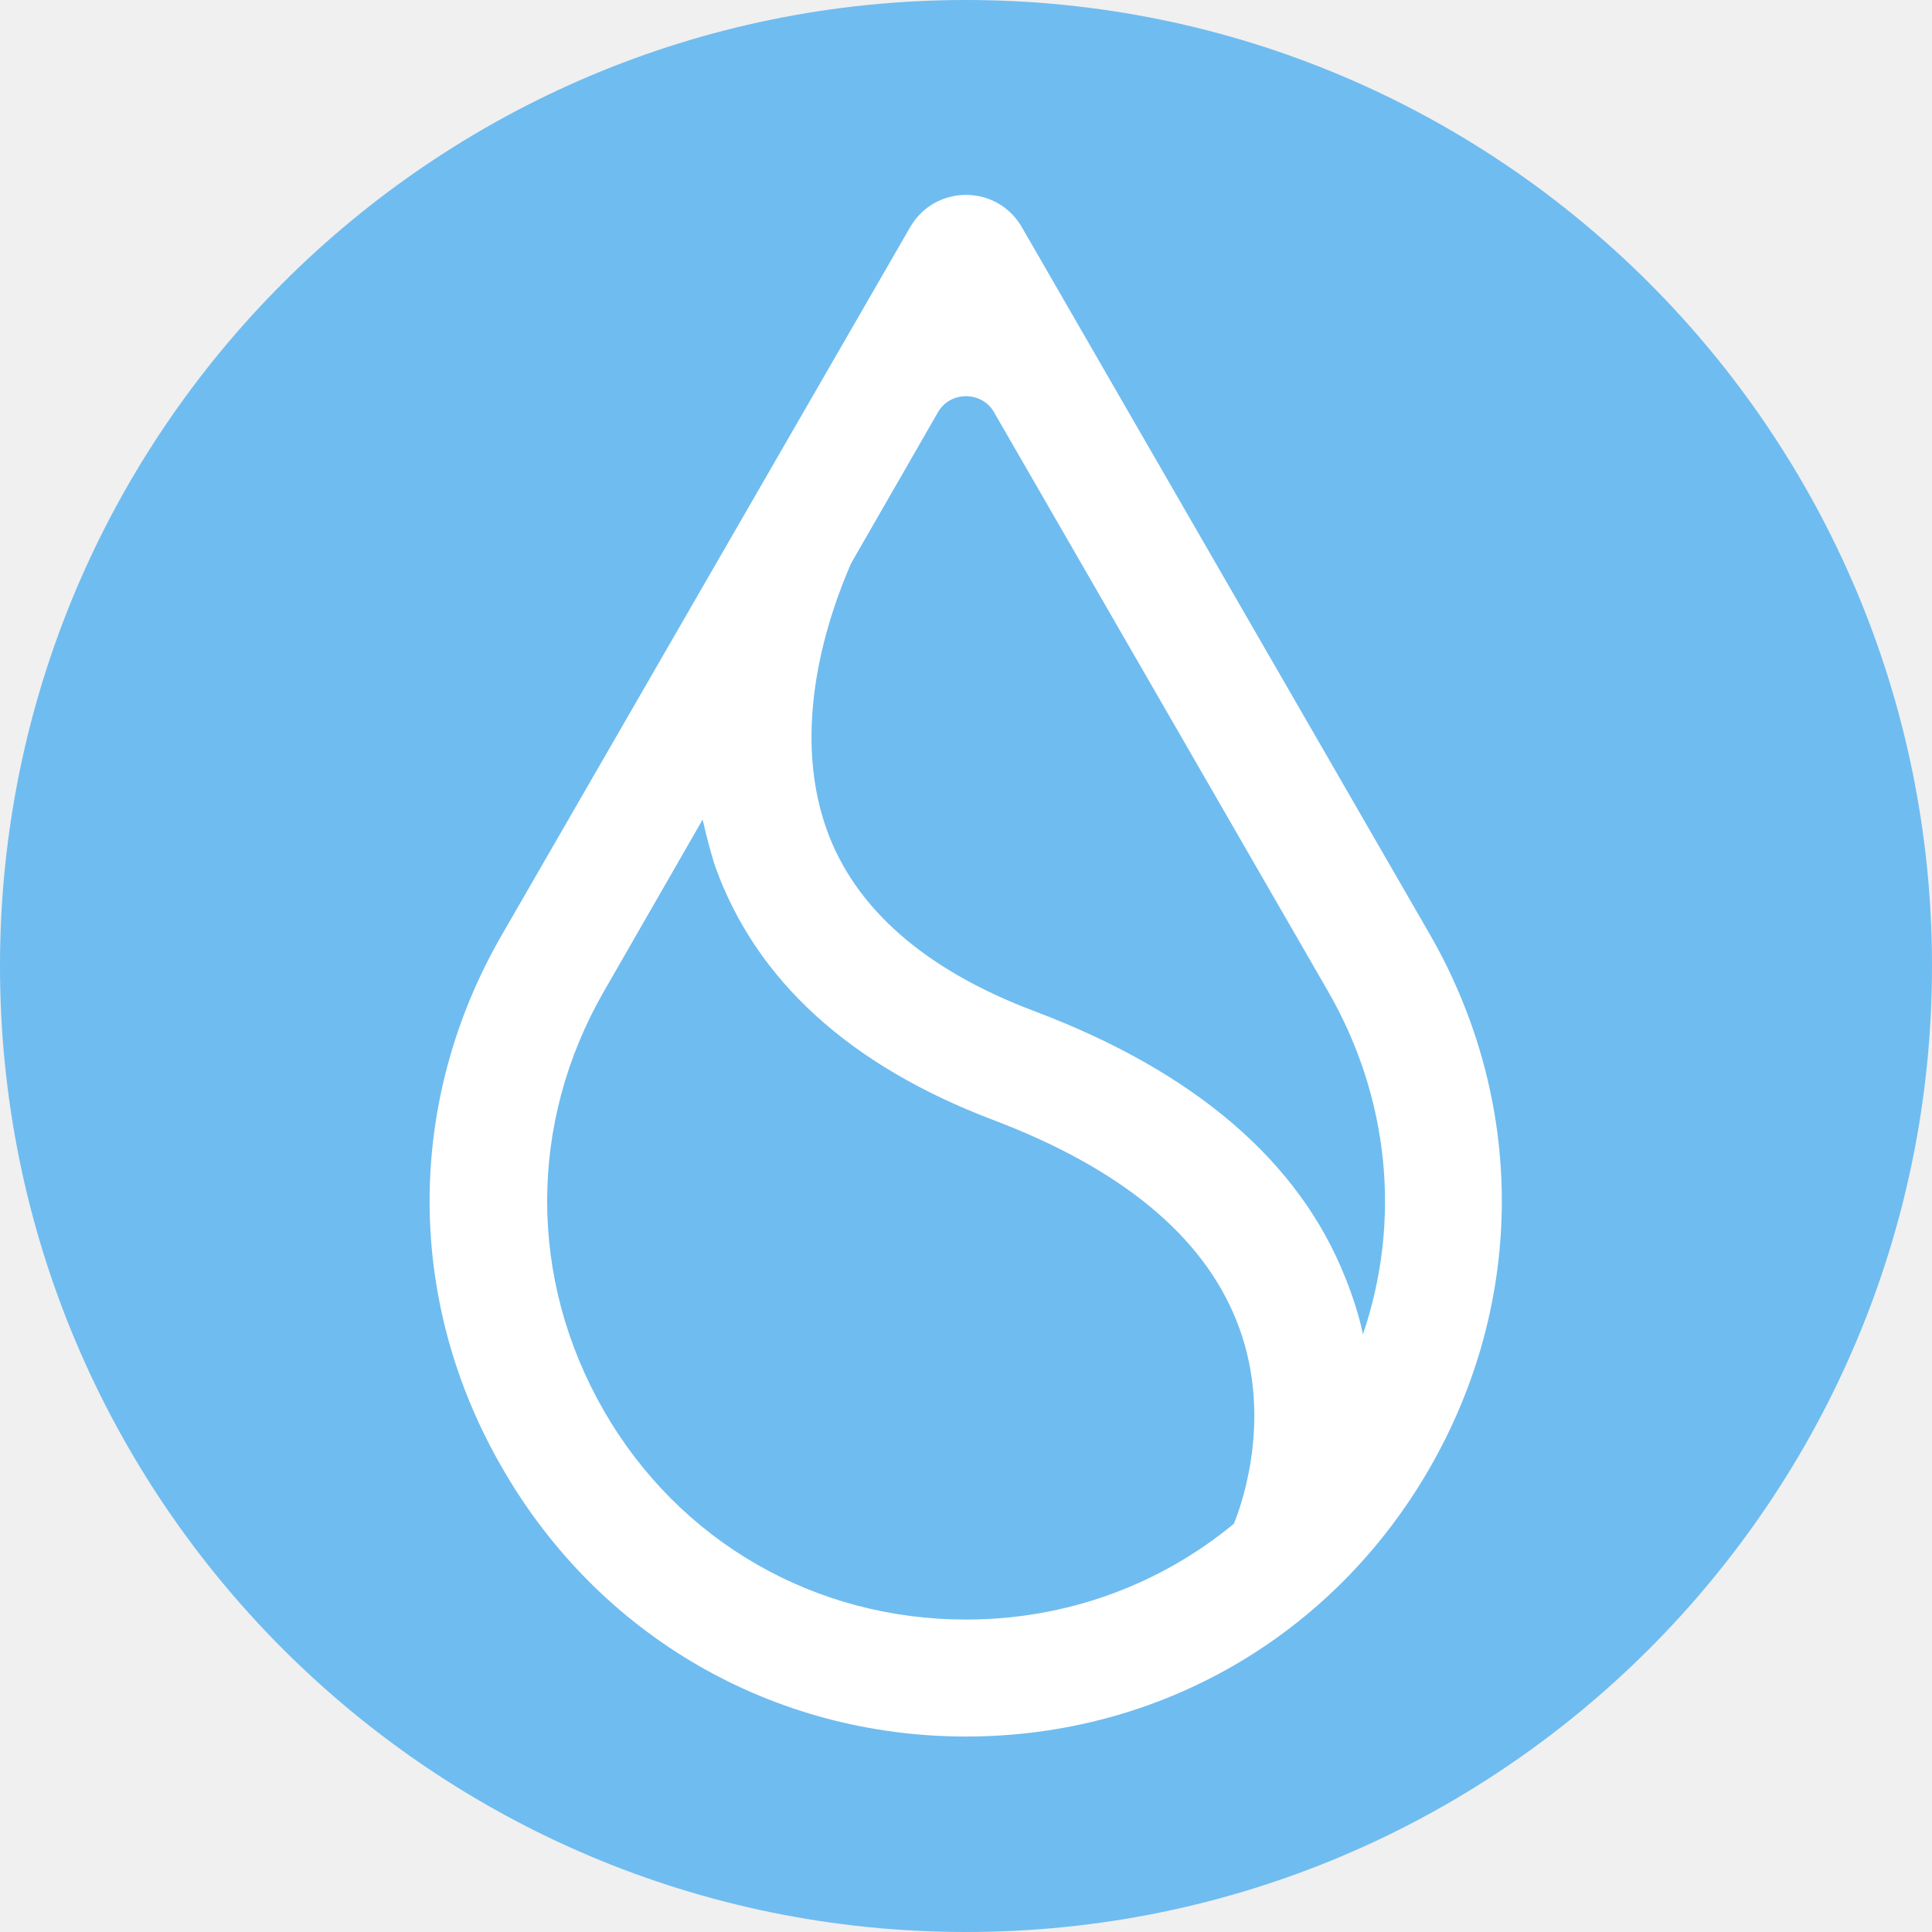
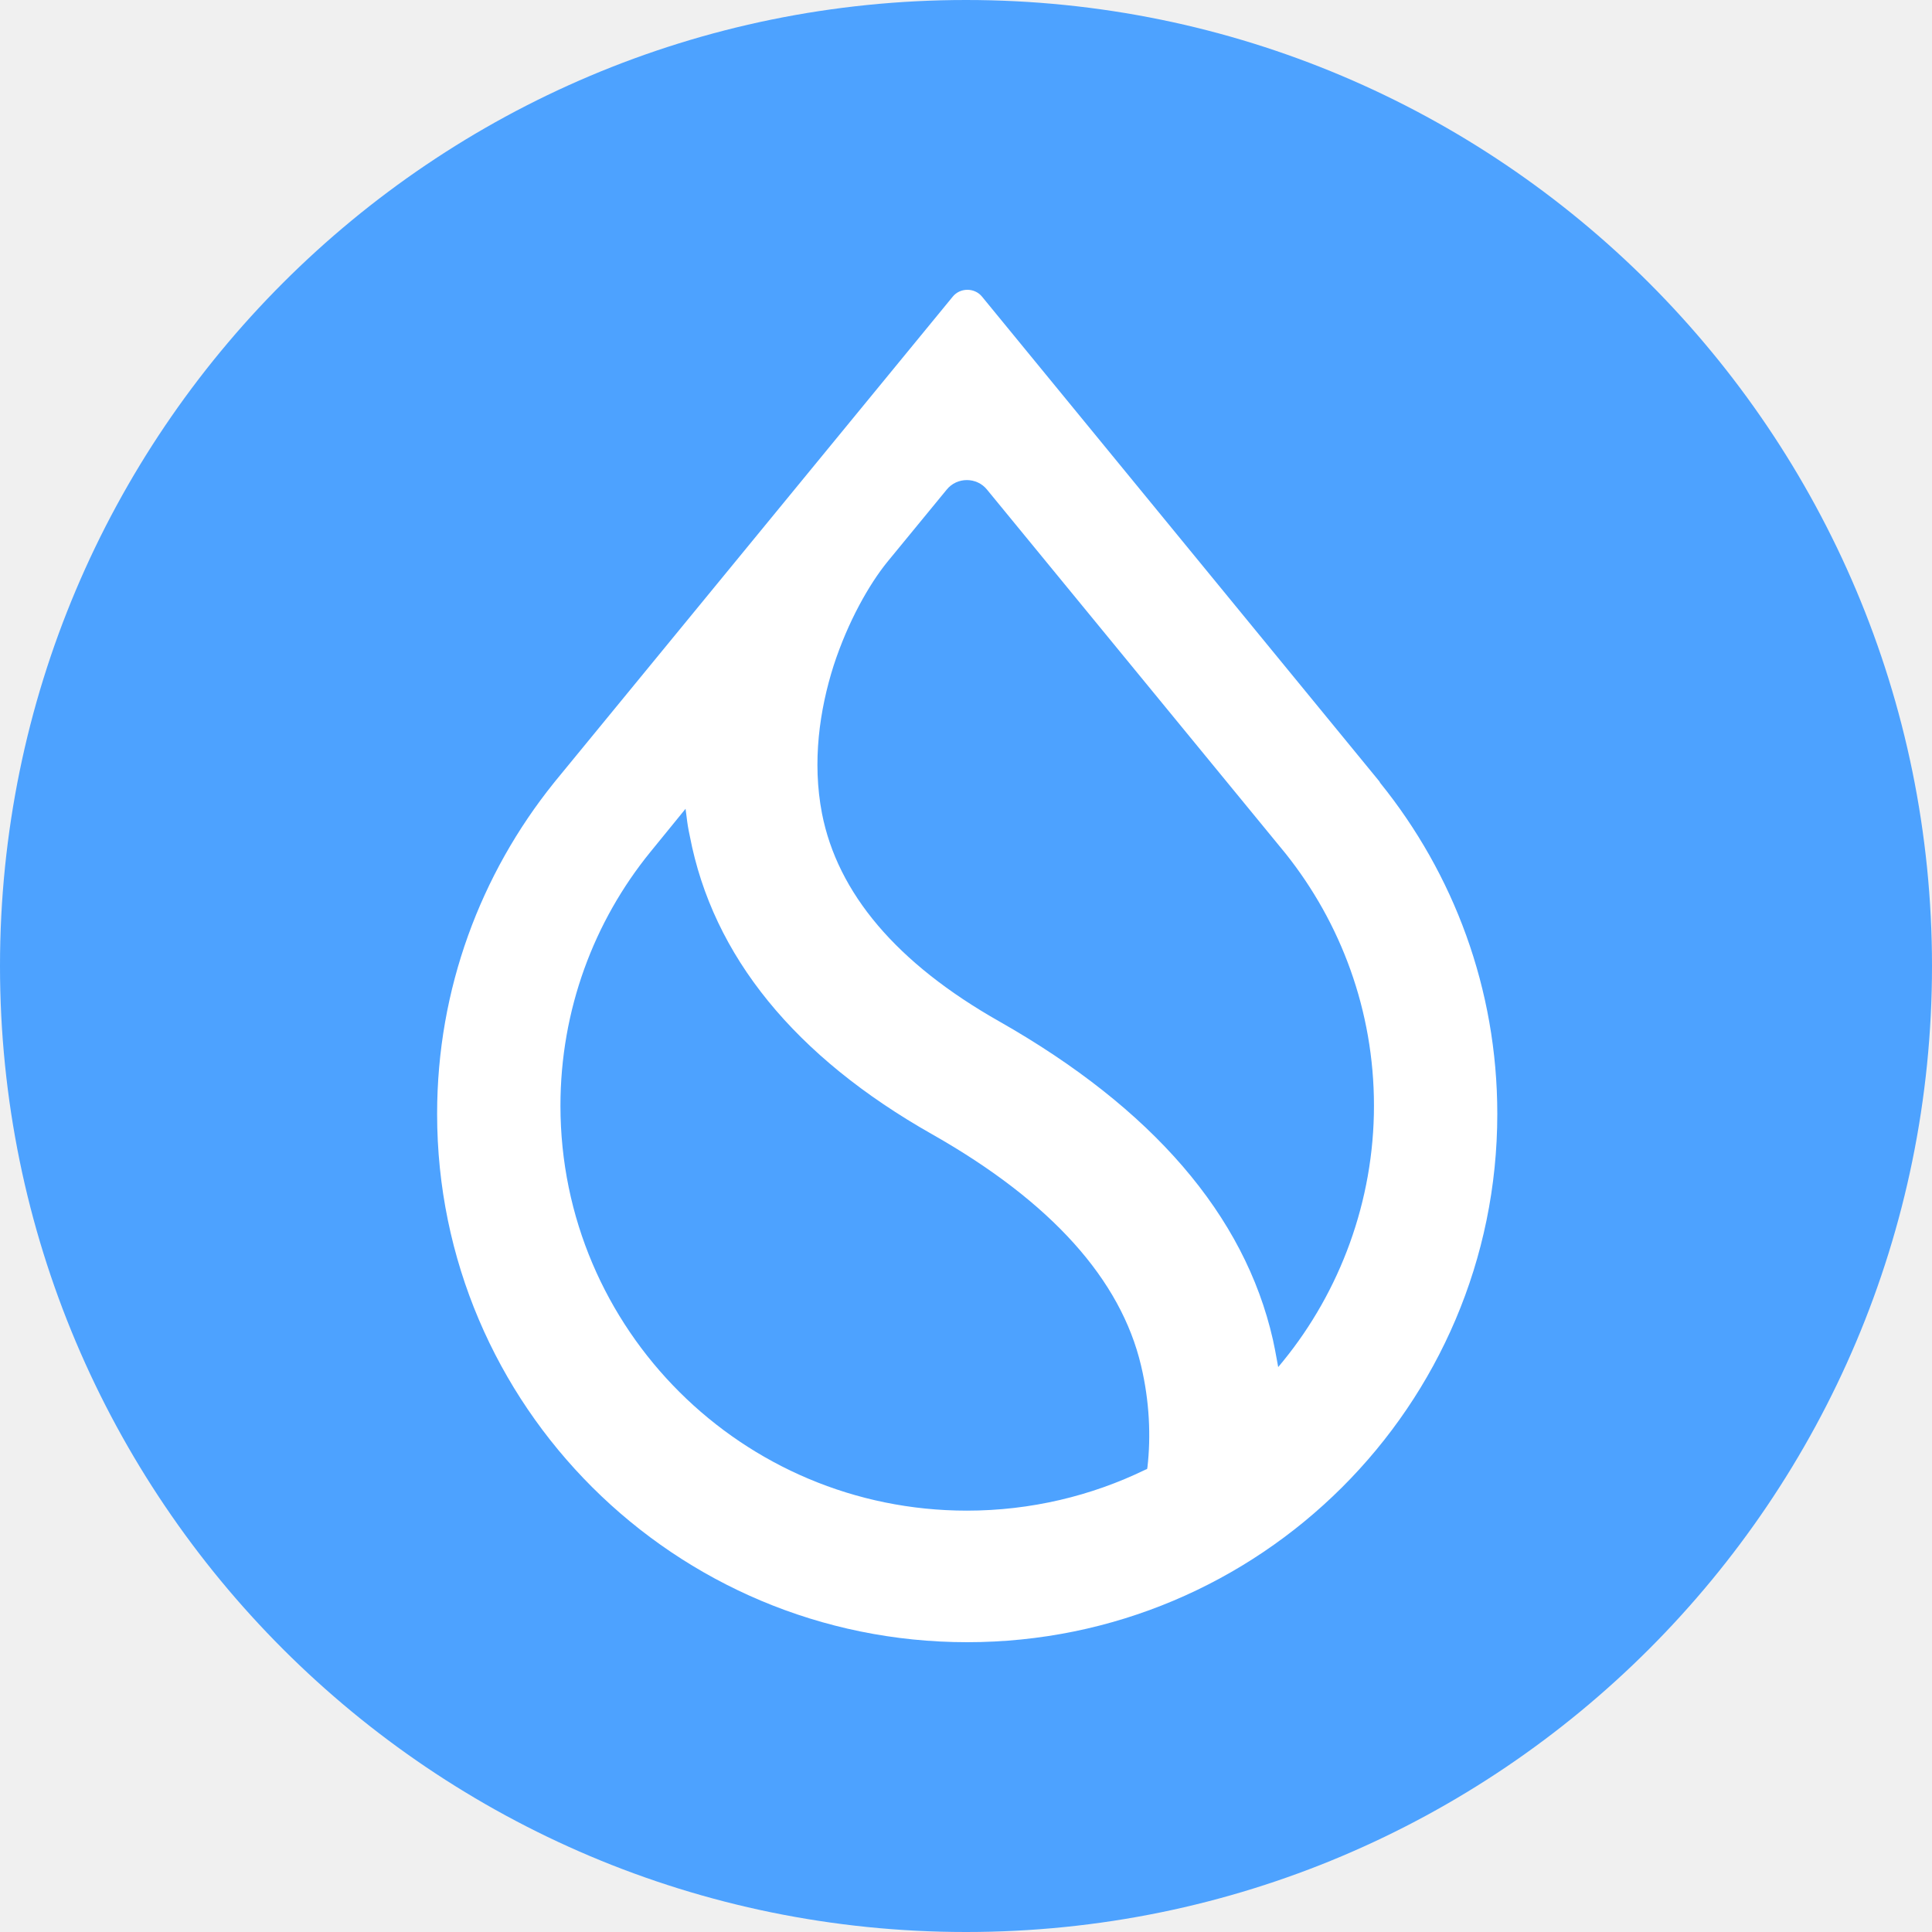
- <svg xmlns="http://www.w3.org/2000/svg" version="1.1" id="ant-web3-icon-sui-circle-colorful-svg10" x="0px" y="0px" viewBox="0 0 256 256" style="enable-background:new 0 0 256 256;" xml:space="preserve">
-   <circle id="ant-web3-icon-sui-circle-colorful-path1579" cx="128" cy="128" r="128" style="fill: #6FBCF0;" />
-   <path id="ant-web3-icon-sui-circle-colorful-path8" d="M66.6,194.6c12.8,22.2,35.8,35.5,61.4,35.5c25.6,0,48.6-13.3,61.4-35.5c12.8-22.2,12.8-48.7,0-70.9  l-54-93.6c-3.3-5.7-11.5-5.7-14.8,0l-54,93.6C53.7,145.9,53.7,172.4,66.6,194.6L66.6,194.6z M112.8,74.6l11.5-20  c1.6-2.8,5.8-2.8,7.4,0l44.3,76.8c8.1,14.1,9.7,30.4,4.6,45.4c-0.5-2.4-1.3-4.9-2.3-7.4c-6.1-15.5-20-27.4-41.2-35.4  c-14.6-5.5-23.9-13.7-27.6-24.2C104.7,96.2,109.8,81.4,112.8,74.6L112.8,74.6z M93.1,108.6L80,131.4c-10,17.4-10,38.1,0,55.5  c10,17.4,28,27.7,48,27.7c13.3,0,25.7-4.6,35.5-12.7c1.3-3.2,5.2-14.9,0.3-27c-4.5-11.2-15.3-20.1-32.2-26.5  c-19-7.2-31.4-18.5-36.8-33.5C94.1,112.8,93.6,110.7,93.1,108.6z" style="fill-rule: evenodd; clip-rule: evenodd; fill: #FFFFFF; stroke: #FFFFFF; stroke-width: 5.805; stroke-opacity: 0;" />
+ <svg xmlns="http://www.w3.org/2000/svg" width="1024px" height="1024px" viewBox="0 0 1024 1024" version="1.1">
+   <g stroke="none" stroke-width="1" fill="none" fill-rule="evenodd">
+     <g>
+       <g>
+         <rect fill="#FFFFFF" fill-rule="nonzero" x="195.324" y="175.212" width="632.671" height="575.403" />
+         <path d="M1024,512 C1024,794.773 794.773,1024 512,1024 C229.23,1024 0,794.773 0,512 C0,229.23 229.23,0 512,0 C794.773,0 1024,229.23 1024,512 Z" fill="#4DA2FF" />
+       </g>
+       <g transform="translate(231.68, 153.6)" fill="#FFFFFF">
+         <path d="M449.723,298.815 C478.943,335.454 496.55,382 496.55,432.473 C496.55,482.945 478.569,530.8 448.412,567.813 L445.79,570.991 L445.041,566.879 C444.479,563.514 443.729,559.962 442.98,556.41 C427.996,490.422 378.921,433.781 298.005,387.795 C243.499,356.951 212.218,319.751 203.977,277.504 C198.732,250.212 202.666,222.732 210.158,199.179 C217.838,175.625 229.076,155.997 238.629,144.22 L270.096,105.898 C275.528,99.169 286.017,99.169 291.449,105.898 L449.723,298.815 L449.723,298.815 Z M499.36,260.493 L288.827,3.645 C284.893,-1.215 277.214,-1.215 273.28,3.645 L62.56,260.493 L61.811,261.428 C23.226,309.47 0,370.411 0,436.772 C0,591.367 125.87,716.8 280.96,716.8 C436.05,716.8 561.92,591.367 561.92,436.772 C561.92,370.411 538.694,309.47 499.921,261.428 L499.36,260.493 L499.36,260.493 Z M112.946,298.067 L131.677,275.074 L132.239,279.373 C132.613,282.738 133.175,286.103 133.924,289.468 C146.099,353.213 189.742,406.489 262.417,447.614 C325.726,483.506 362.438,524.818 373.115,570.243 C377.61,589.124 378.359,607.817 376.486,624.081 L376.299,625.015 L375.363,625.389 C346.892,639.222 314.675,647.073 280.773,647.073 C161.833,647.073 65.37,550.989 65.37,432.473 C65.37,381.627 83.164,334.706 112.946,298.067 L112.946,298.067 Z" />
+       </g>
+     </g>
+   </g>
</svg>
